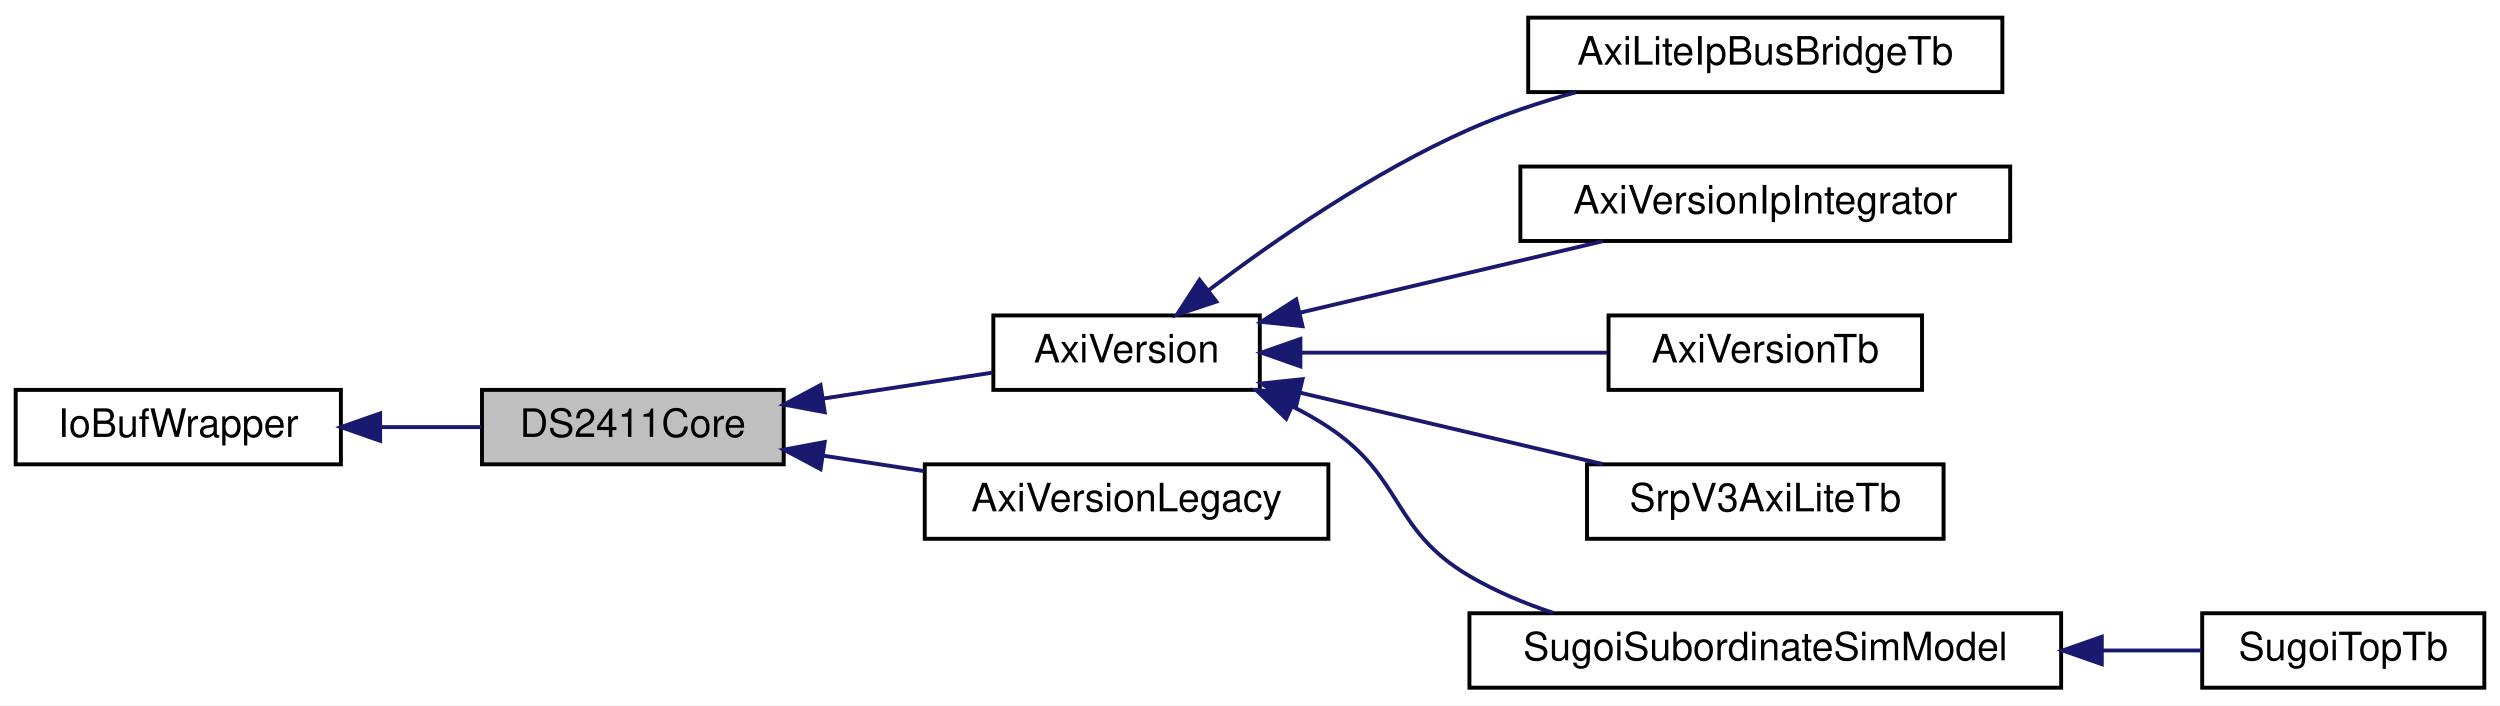
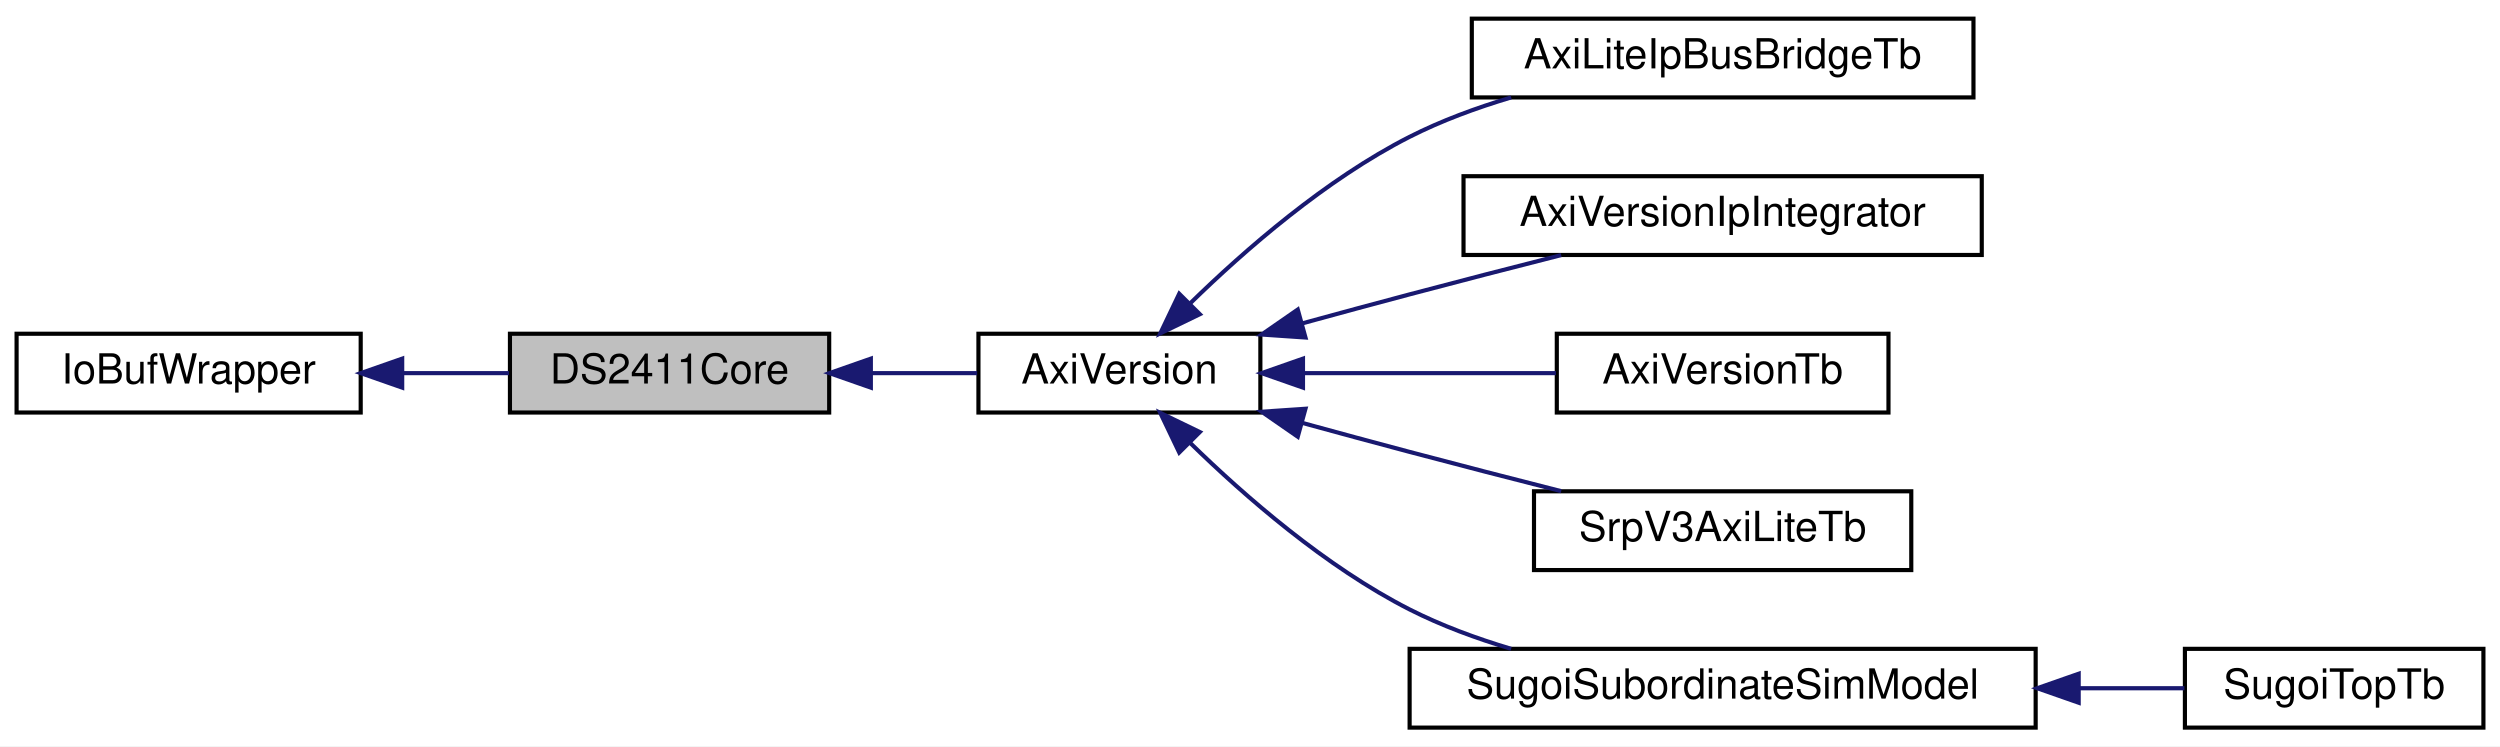
- <svg xmlns="http://www.w3.org/2000/svg" xmlns:xlink="http://www.w3.org/1999/xlink" width="638pt" height="180pt" viewBox="0.00 0.00 638.00 180.00">
+ <svg xmlns="http://www.w3.org/2000/svg" xmlns:xlink="http://www.w3.org/1999/xlink" width="603pt" height="180pt" viewBox="0.00 0.00 603.00 180.00">
  <g id="graph0" class="graph" transform="scale(1 1) rotate(0) translate(4 176)">
-     <polygon fill="white" stroke="transparent" points="-4,4 -4,-176 634,-176 634,4 -4,4" />
+     <polygon fill="white" stroke="transparent" points="-4,4 -4,-176 599,-176 599,4 -4,4" />
    <g id="node1" class="node">
      <g id="a_node1">
        <a xlink:title=" ">
-           <polygon fill="#bfbfbf" stroke="black" points="119,-57.5 119,-76.5 196,-76.5 196,-57.5 119,-57.5" />
-           <text text-anchor="middle" x="157.5" y="-64.5" font-family="Helvetica,sans-Serif" font-size="10.00">DS2411Core</text>
+           <polygon fill="#bfbfbf" stroke="black" points="119,-76.5 119,-95.5 196,-95.5 196,-76.5 119,-76.5" />
+           <text text-anchor="middle" x="157.5" y="-83.5" font-family="Helvetica,sans-Serif" font-size="10.00">DS2411Core</text>
        </a>
      </g>
    </g>
    <g id="node3" class="node">
      <g id="a_node3">
        <a xlink:href="classAxiVersion.html" target="_top" xlink:title=" ">
-           <polygon fill="white" stroke="black" points="249.5,-76.5 249.5,-95.5 317.5,-95.5 317.5,-76.5 249.5,-76.5" />
-           <text text-anchor="middle" x="283.5" y="-83.5" font-family="Helvetica,sans-Serif" font-size="10.00">AxiVersion</text>
+           <polygon fill="white" stroke="black" points="232,-76.5 232,-95.5 300,-95.5 300,-76.5 232,-76.5" />
+           <text text-anchor="middle" x="266" y="-83.5" font-family="Helvetica,sans-Serif" font-size="10.00">AxiVersion</text>
        </a>
      </g>
    </g>
    <g id="edge2" class="edge">
-       <path fill="none" stroke="midnightblue" d="M206.27,-74.32C220.64,-76.52 236.09,-78.89 249.29,-80.91" />
-       <polygon fill="midnightblue" stroke="midnightblue" points="206.46,-70.81 196.04,-72.75 205.4,-77.73 206.46,-70.81" />
-     </g>
-     <g id="node10" class="node">
-       <g id="a_node10">
-         <a xlink:href="classAxiVersionLegacy.html" target="_top" xlink:title=" ">
-           <polygon fill="white" stroke="black" points="232,-38.5 232,-57.5 335,-57.5 335,-38.5 232,-38.5" />
-           <text text-anchor="middle" x="283.5" y="-45.5" font-family="Helvetica,sans-Serif" font-size="10.00">AxiVersionLegacy</text>
-         </a>
-       </g>
-     </g>
-     <g id="edge9" class="edge">
-       <path fill="none" stroke="midnightblue" d="M206.08,-59.71C214.51,-58.42 223.31,-57.07 231.81,-55.77" />
-       <polygon fill="midnightblue" stroke="midnightblue" points="205.4,-56.27 196.04,-61.25 206.46,-63.19 205.4,-56.27" />
+       <path fill="none" stroke="midnightblue" d="M206.05,-86C214.71,-86 223.56,-86 231.69,-86" />
+       <polygon fill="midnightblue" stroke="midnightblue" points="206.05,-82.5 196.05,-86 206.05,-89.5 206.05,-82.5" />
    </g>
    <g id="node2" class="node">
      <g id="a_node2">
        <a xlink:href="classIoBufWrapper.html" target="_top" xlink:title=" ">
-           <polygon fill="white" stroke="black" points="0,-57.5 0,-76.5 83,-76.5 83,-57.5 0,-57.5" />
-           <text text-anchor="middle" x="41.5" y="-64.5" font-family="Helvetica,sans-Serif" font-size="10.00">IoBufWrapper</text>
+           <polygon fill="white" stroke="black" points="0,-76.5 0,-95.5 83,-95.5 83,-76.5 0,-76.5" />
+           <text text-anchor="middle" x="41.5" y="-83.5" font-family="Helvetica,sans-Serif" font-size="10.00">IoBufWrapper</text>
        </a>
      </g>
    </g>
    <g id="edge1" class="edge">
-       <path fill="none" stroke="midnightblue" d="M93.03,-67C101.68,-67 110.54,-67 118.78,-67" />
-       <polygon fill="midnightblue" stroke="midnightblue" points="93.01,-63.5 83.01,-67 93.01,-70.5 93.01,-63.5" />
+       <path fill="none" stroke="midnightblue" d="M93.03,-86C101.68,-86 110.54,-86 118.78,-86" />
+       <polygon fill="midnightblue" stroke="midnightblue" points="93.01,-82.5 83.01,-86 93.01,-89.5 93.01,-82.5" />
    </g>
    <g id="node4" class="node">
      <g id="a_node4">
        <a xlink:href="classAxiLiteIpBusBridgeTb.html" target="_top" xlink:title=" ">
-           <polygon fill="white" stroke="black" points="386,-152.5 386,-171.5 507,-171.5 507,-152.5 386,-152.5" />
-           <text text-anchor="middle" x="446.5" y="-159.5" font-family="Helvetica,sans-Serif" font-size="10.00">AxiLiteIpBusBridgeTb</text>
+           <polygon fill="white" stroke="black" points="351,-152.5 351,-171.5 472,-171.5 472,-152.5 351,-152.5" />
+           <text text-anchor="middle" x="411.5" y="-159.5" font-family="Helvetica,sans-Serif" font-size="10.00">AxiLiteIpBusBridgeTb</text>
        </a>
      </g>
    </g>
    <g id="edge3" class="edge">
-       <path fill="none" stroke="midnightblue" d="M304.35,-101.87C321.2,-114.63 346.49,-132.17 371,-143 379.55,-146.78 388.99,-149.91 398.2,-152.47" />
-       <polygon fill="midnightblue" stroke="midnightblue" points="306.41,-99.03 296.35,-95.69 302.13,-104.57 306.41,-99.03" />
+       <path fill="none" stroke="midnightblue" d="M283.14,-102.9C296.24,-115.69 315.81,-132.74 336,-143 343.62,-146.87 352.08,-149.99 360.49,-152.5" />
+       <polygon fill="midnightblue" stroke="midnightblue" points="285.4,-100.21 275.86,-95.59 280.43,-105.15 285.4,-100.21" />
    </g>
    <g id="node5" class="node">
      <g id="a_node5">
        <a xlink:href="classAxiVersionIpIntegrator.html" target="_top" xlink:title=" ">
-           <polygon fill="white" stroke="black" points="384,-114.5 384,-133.5 509,-133.5 509,-114.5 384,-114.5" />
-           <text text-anchor="middle" x="446.5" y="-121.5" font-family="Helvetica,sans-Serif" font-size="10.00">AxiVersionIpIntegrator</text>
+           <polygon fill="white" stroke="black" points="349,-114.5 349,-133.5 474,-133.5 474,-114.5 349,-114.5" />
+           <text text-anchor="middle" x="411.5" y="-121.5" font-family="Helvetica,sans-Serif" font-size="10.00">AxiVersionIpIntegrator</text>
        </a>
      </g>
    </g>
    <g id="edge4" class="edge">
-       <path fill="none" stroke="midnightblue" d="M327.77,-96.21C351.8,-101.88 381.5,-108.89 405.05,-114.45" />
-       <polygon fill="midnightblue" stroke="midnightblue" points="328.4,-92.76 317.86,-93.87 326.79,-99.58 328.4,-92.76" />
+       <path fill="none" stroke="midnightblue" d="M310.13,-98.01C318.7,-100.36 327.63,-102.78 336,-105 347.87,-108.15 360.83,-111.49 372.56,-114.47" />
+       <polygon fill="midnightblue" stroke="midnightblue" points="310.88,-94.59 300.31,-95.31 309.02,-101.34 310.88,-94.59" />
    </g>
    <g id="node6" class="node">
      <g id="a_node6">
        <a xlink:href="classAxiVersionTb.html" target="_top" xlink:title=" ">
-           <polygon fill="white" stroke="black" points="406.5,-76.5 406.5,-95.5 486.5,-95.5 486.5,-76.5 406.5,-76.5" />
-           <text text-anchor="middle" x="446.5" y="-83.5" font-family="Helvetica,sans-Serif" font-size="10.00">AxiVersionTb</text>
+           <polygon fill="white" stroke="black" points="371.5,-76.5 371.5,-95.5 451.5,-95.5 451.5,-76.5 371.5,-76.5" />
+           <text text-anchor="middle" x="411.5" y="-83.5" font-family="Helvetica,sans-Serif" font-size="10.00">AxiVersionTb</text>
        </a>
      </g>
    </g>
    <g id="edge5" class="edge">
-       <path fill="none" stroke="midnightblue" d="M327.92,-86C352.32,-86 382.53,-86 406.22,-86" />
-       <polygon fill="midnightblue" stroke="midnightblue" points="327.86,-82.5 317.86,-86 327.86,-89.5 327.86,-82.5" />
+       <path fill="none" stroke="midnightblue" d="M310.37,-86C329.75,-86 352.42,-86 371.29,-86" />
+       <polygon fill="midnightblue" stroke="midnightblue" points="310.28,-82.5 300.28,-86 310.28,-89.5 310.28,-82.5" />
    </g>
    <g id="node7" class="node">
      <g id="a_node7">
        <a xlink:href="classSrpV3AxiLiteTb.html" target="_top" xlink:title=" ">
-           <polygon fill="white" stroke="black" points="401,-38.5 401,-57.5 492,-57.5 492,-38.5 401,-38.5" />
-           <text text-anchor="middle" x="446.5" y="-45.5" font-family="Helvetica,sans-Serif" font-size="10.00">SrpV3AxiLiteTb</text>
+           <polygon fill="white" stroke="black" points="366,-38.5 366,-57.5 457,-57.5 457,-38.5 366,-38.5" />
+           <text text-anchor="middle" x="411.5" y="-45.5" font-family="Helvetica,sans-Serif" font-size="10.00">SrpV3AxiLiteTb</text>
        </a>
      </g>
    </g>
    <g id="edge6" class="edge">
-       <path fill="none" stroke="midnightblue" d="M327.77,-75.79C351.8,-70.12 381.5,-63.11 405.05,-57.55" />
-       <polygon fill="midnightblue" stroke="midnightblue" points="326.79,-72.42 317.86,-78.13 328.4,-79.24 326.79,-72.42" />
+       <path fill="none" stroke="midnightblue" d="M310.13,-73.99C318.7,-71.64 327.63,-69.22 336,-67 347.87,-63.85 360.83,-60.51 372.56,-57.53" />
+       <polygon fill="midnightblue" stroke="midnightblue" points="309.02,-70.66 300.31,-76.69 310.88,-77.41 309.02,-70.66" />
    </g>
    <g id="node8" class="node">
      <g id="a_node8">
        <a xlink:href="classSugoiSubordinateSimModel.html" target="_top" xlink:title=" ">
-           <polygon fill="white" stroke="black" points="371,-0.5 371,-19.5 522,-19.5 522,-0.5 371,-0.5" />
-           <text text-anchor="middle" x="446.5" y="-7.5" font-family="Helvetica,sans-Serif" font-size="10.00">SugoiSubordinateSimModel</text>
+           <polygon fill="white" stroke="black" points="336,-0.5 336,-19.5 487,-19.5 487,-0.5 336,-0.5" />
+           <text text-anchor="middle" x="411.5" y="-7.5" font-family="Helvetica,sans-Serif" font-size="10.00">SugoiSubordinateSimModel</text>
        </a>
      </g>
    </g>
    <g id="edge7" class="edge">
-       <path fill="none" stroke="midnightblue" d="M325.77,-72.3C328.98,-70.69 332.1,-68.92 335,-67 354.38,-54.13 350.94,-40.78 371,-29 377.56,-25.15 384.89,-22.07 392.33,-19.61" />
-       <polygon fill="midnightblue" stroke="midnightblue" points="324.24,-69.15 316.56,-76.45 327.11,-75.54 324.24,-69.15" />
+       <path fill="none" stroke="midnightblue" d="M283.14,-69.1C296.24,-56.31 315.81,-39.26 336,-29 343.62,-25.13 352.08,-22.01 360.49,-19.5" />
+       <polygon fill="midnightblue" stroke="midnightblue" points="280.43,-66.85 275.86,-76.41 285.4,-71.79 280.43,-66.85" />
    </g>
    <g id="node9" class="node">
      <g id="a_node9">
        <a xlink:href="classSugoiTopTb.html" target="_top" xlink:title=" ">
-           <polygon fill="white" stroke="black" points="558,-0.5 558,-19.5 630,-19.5 630,-0.5 558,-0.5" />
-           <text text-anchor="middle" x="594" y="-7.5" font-family="Helvetica,sans-Serif" font-size="10.00">SugoiTopTb</text>
+           <polygon fill="white" stroke="black" points="523,-0.5 523,-19.5 595,-19.5 595,-0.5 523,-0.5" />
+           <text text-anchor="middle" x="559" y="-7.5" font-family="Helvetica,sans-Serif" font-size="10.00">SugoiTopTb</text>
        </a>
      </g>
    </g>
    <g id="edge8" class="edge">
-       <path fill="none" stroke="midnightblue" d="M532.5,-10C541.39,-10 550.04,-10 557.88,-10" />
-       <polygon fill="midnightblue" stroke="midnightblue" points="532.38,-6.5 522.38,-10 532.38,-13.5 532.38,-6.5" />
+       <path fill="none" stroke="midnightblue" d="M497.5,-10C506.39,-10 515.04,-10 522.88,-10" />
+       <polygon fill="midnightblue" stroke="midnightblue" points="497.38,-6.5 487.38,-10 497.38,-13.5 497.38,-6.5" />
    </g>
  </g>
</svg>
